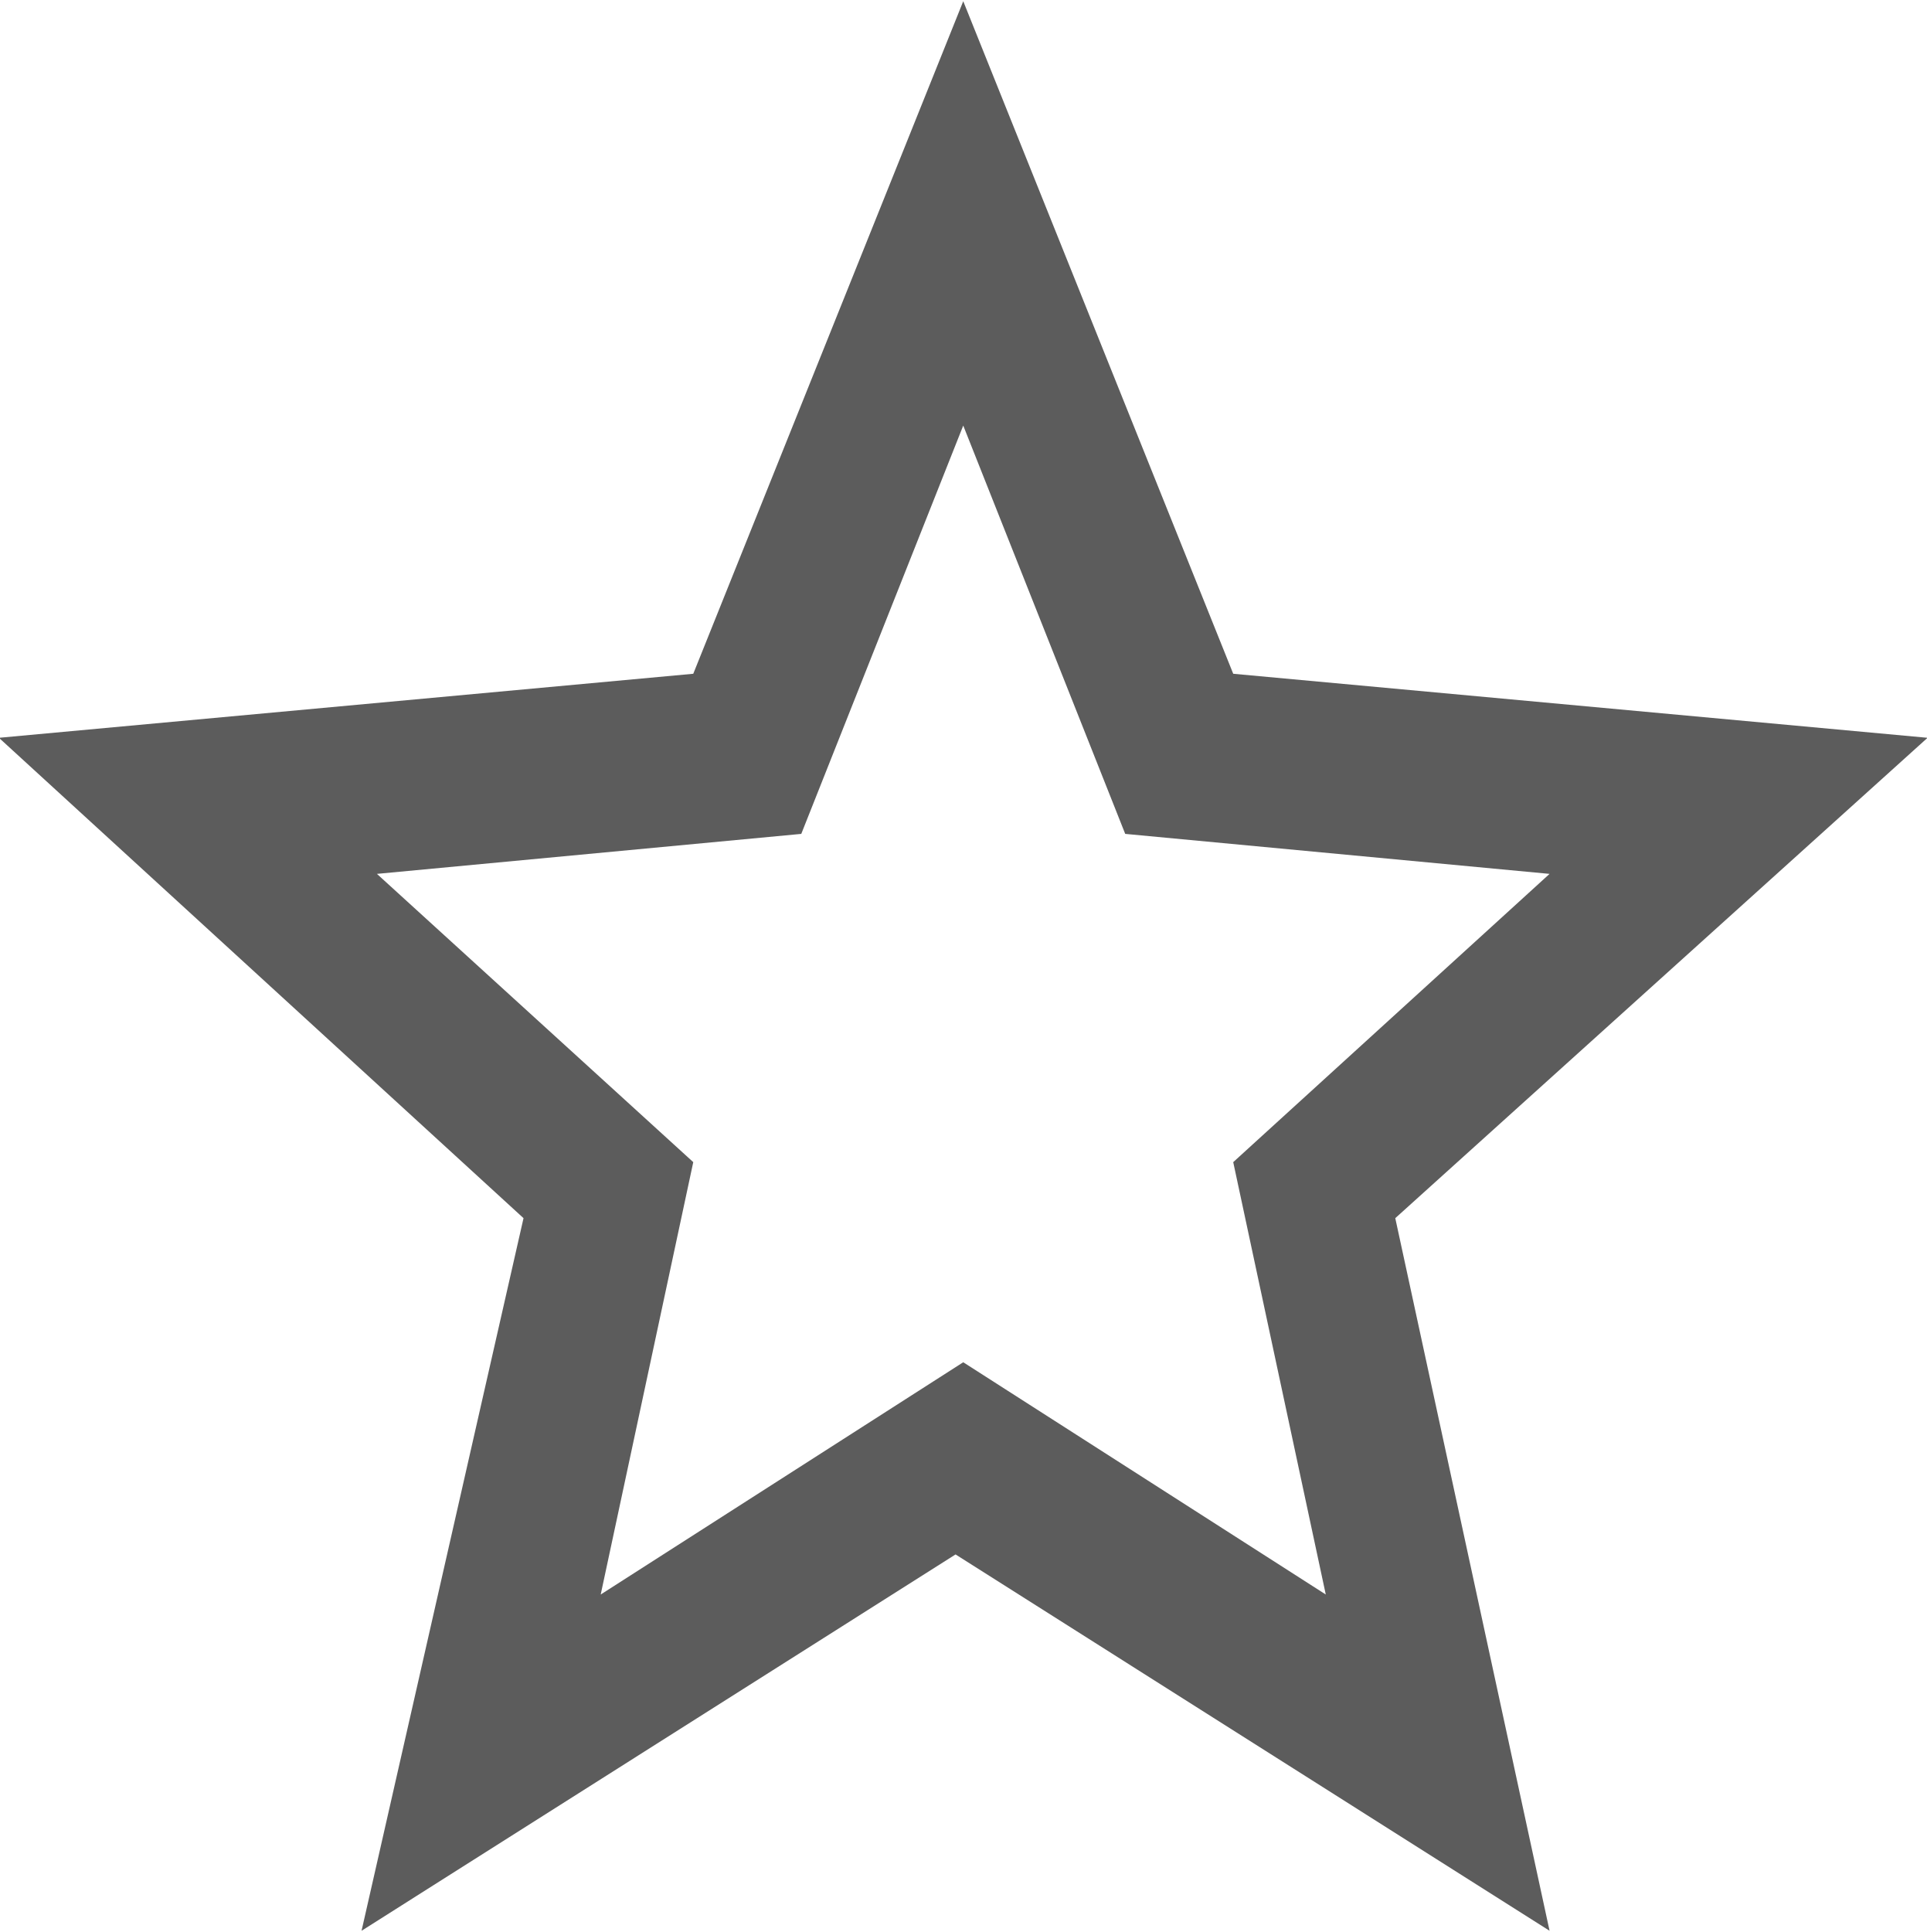
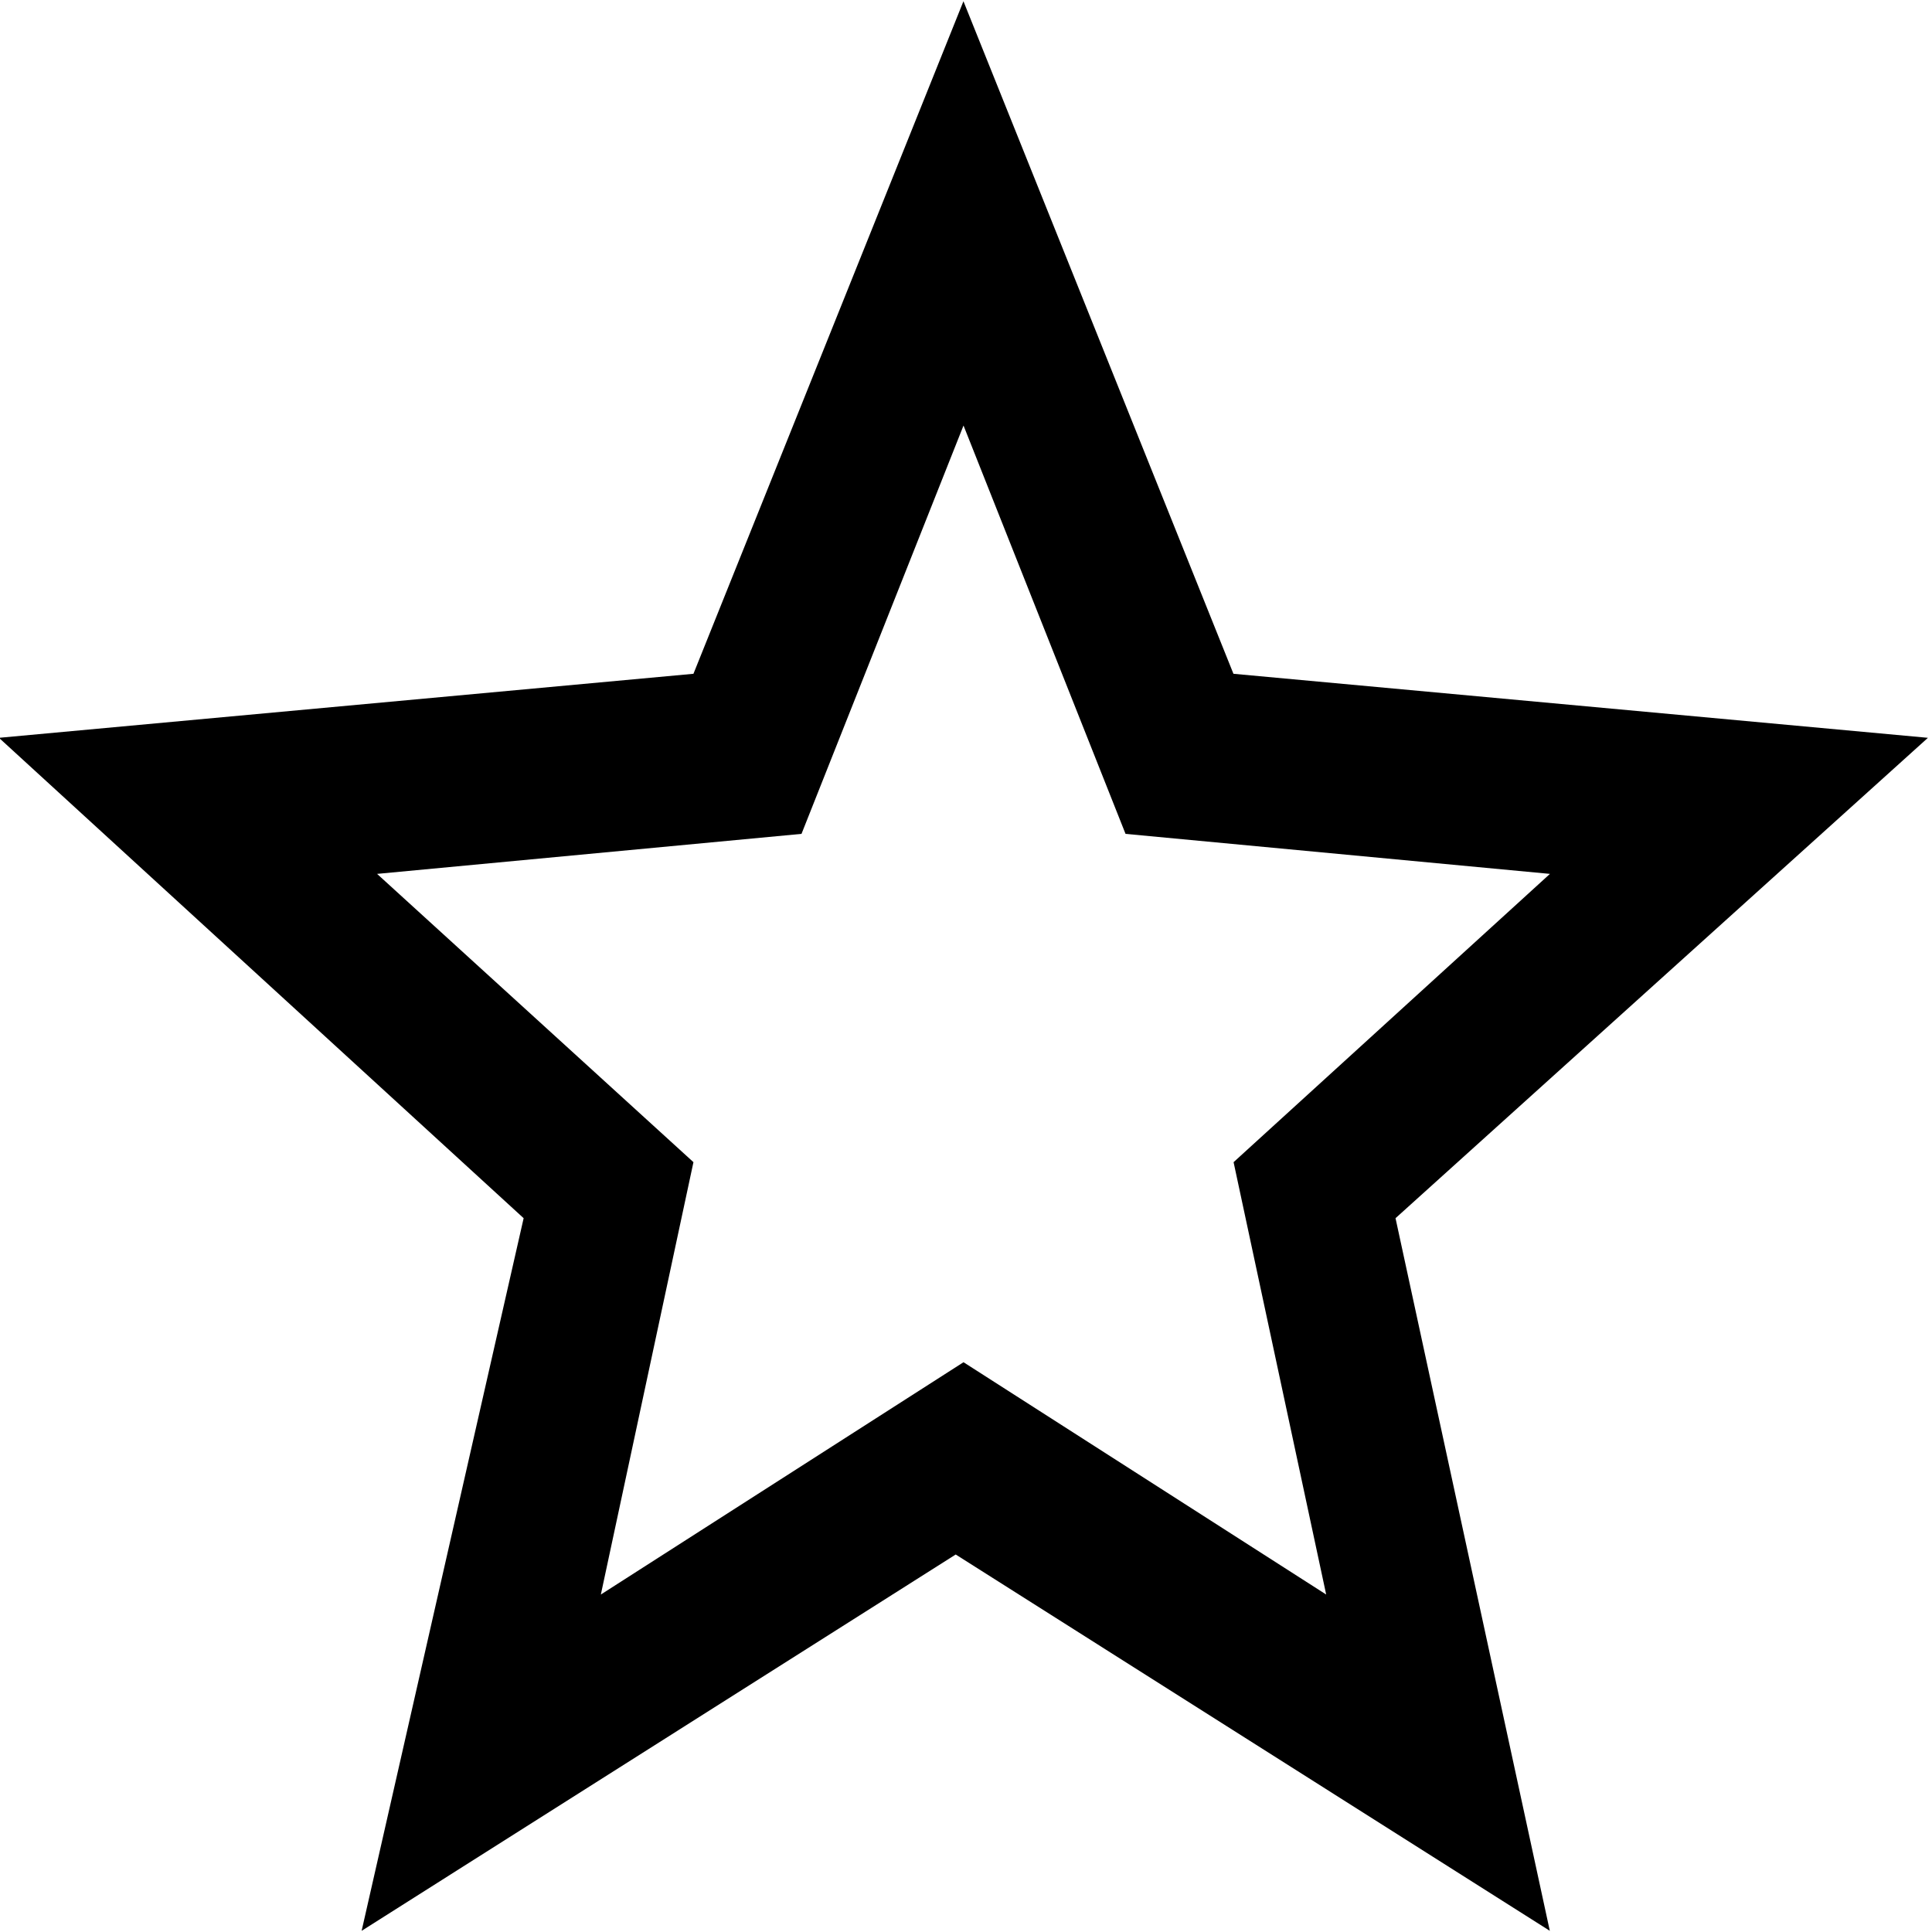
- <svg xmlns="http://www.w3.org/2000/svg" preserveAspectRatio="xMidYMid" width="23.562" height="23.625" viewBox="0 0 23.562 23.625">
-   <defs>
-     <style>
-       .cls-1 {
-         fill: #5c5c5c;
-         fill-rule: evenodd;
-       }
-     </style>
-   </defs>
-   <path d="M23.575,9.022 L15.083,8.239 L11.781,0.015 L8.479,8.239 L-0.013,9.022 L6.403,14.896 L4.422,23.610 L11.687,19.008 L18.952,23.610 L17.065,14.896 L23.575,9.022 ZM11.781,16.658 L7.347,19.498 L8.479,14.211 L4.610,10.686 L9.800,10.197 L11.781,5.204 L13.762,10.197 L18.952,10.686 L15.083,14.211 L16.215,19.498 L11.781,16.658 Z" class="cls-1" />
+ <svg xmlns="http://www.w3.org/2000/svg" version="1.1" width="28" height="28" viewBox="0 0 28 28">
+   <path d="M27.941 10.693l-10.065-0.928-3.913-9.747-3.913 9.747-10.065 0.928 7.604 6.962-2.348 10.328 8.61-5.454 8.61 5.454-2.236-10.328 7.716-6.962zM13.963 19.743l-5.255 3.366 1.342-6.266-4.585-4.178 6.151-0.58 2.348-5.918 2.348 5.918 6.151 0.58-4.585 4.178 1.342 6.266-5.255-3.366z" />
</svg>
